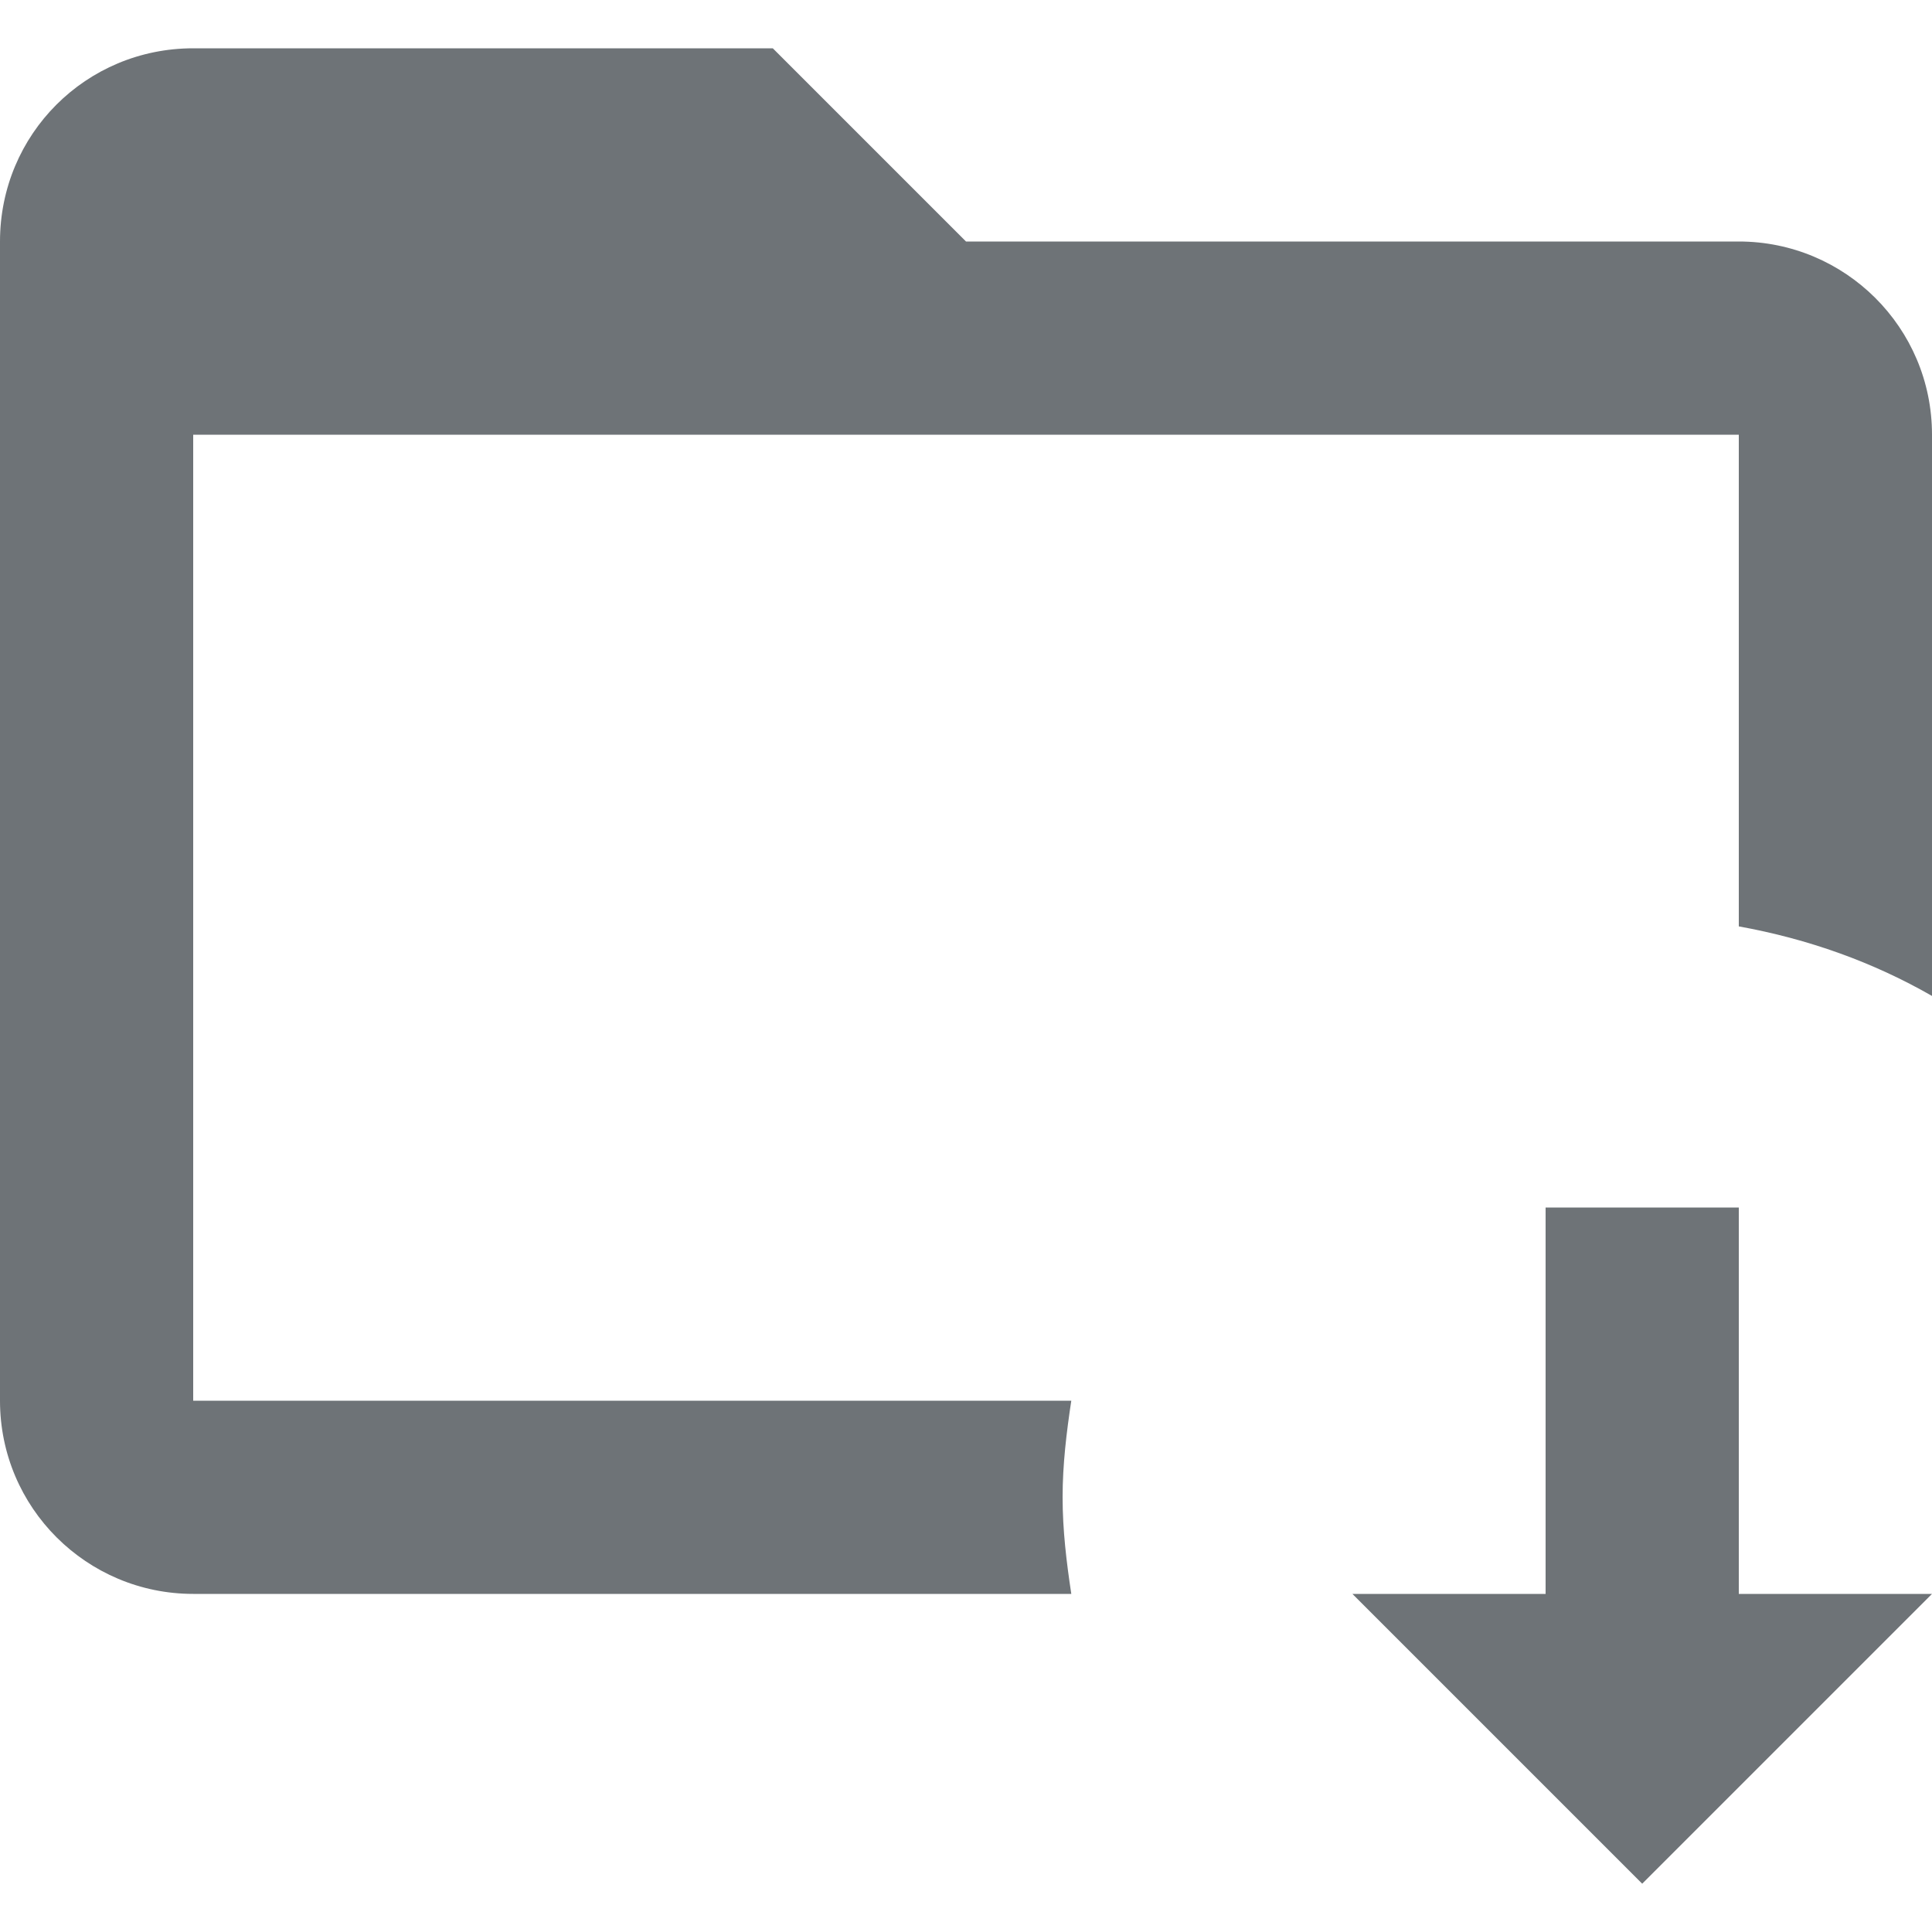
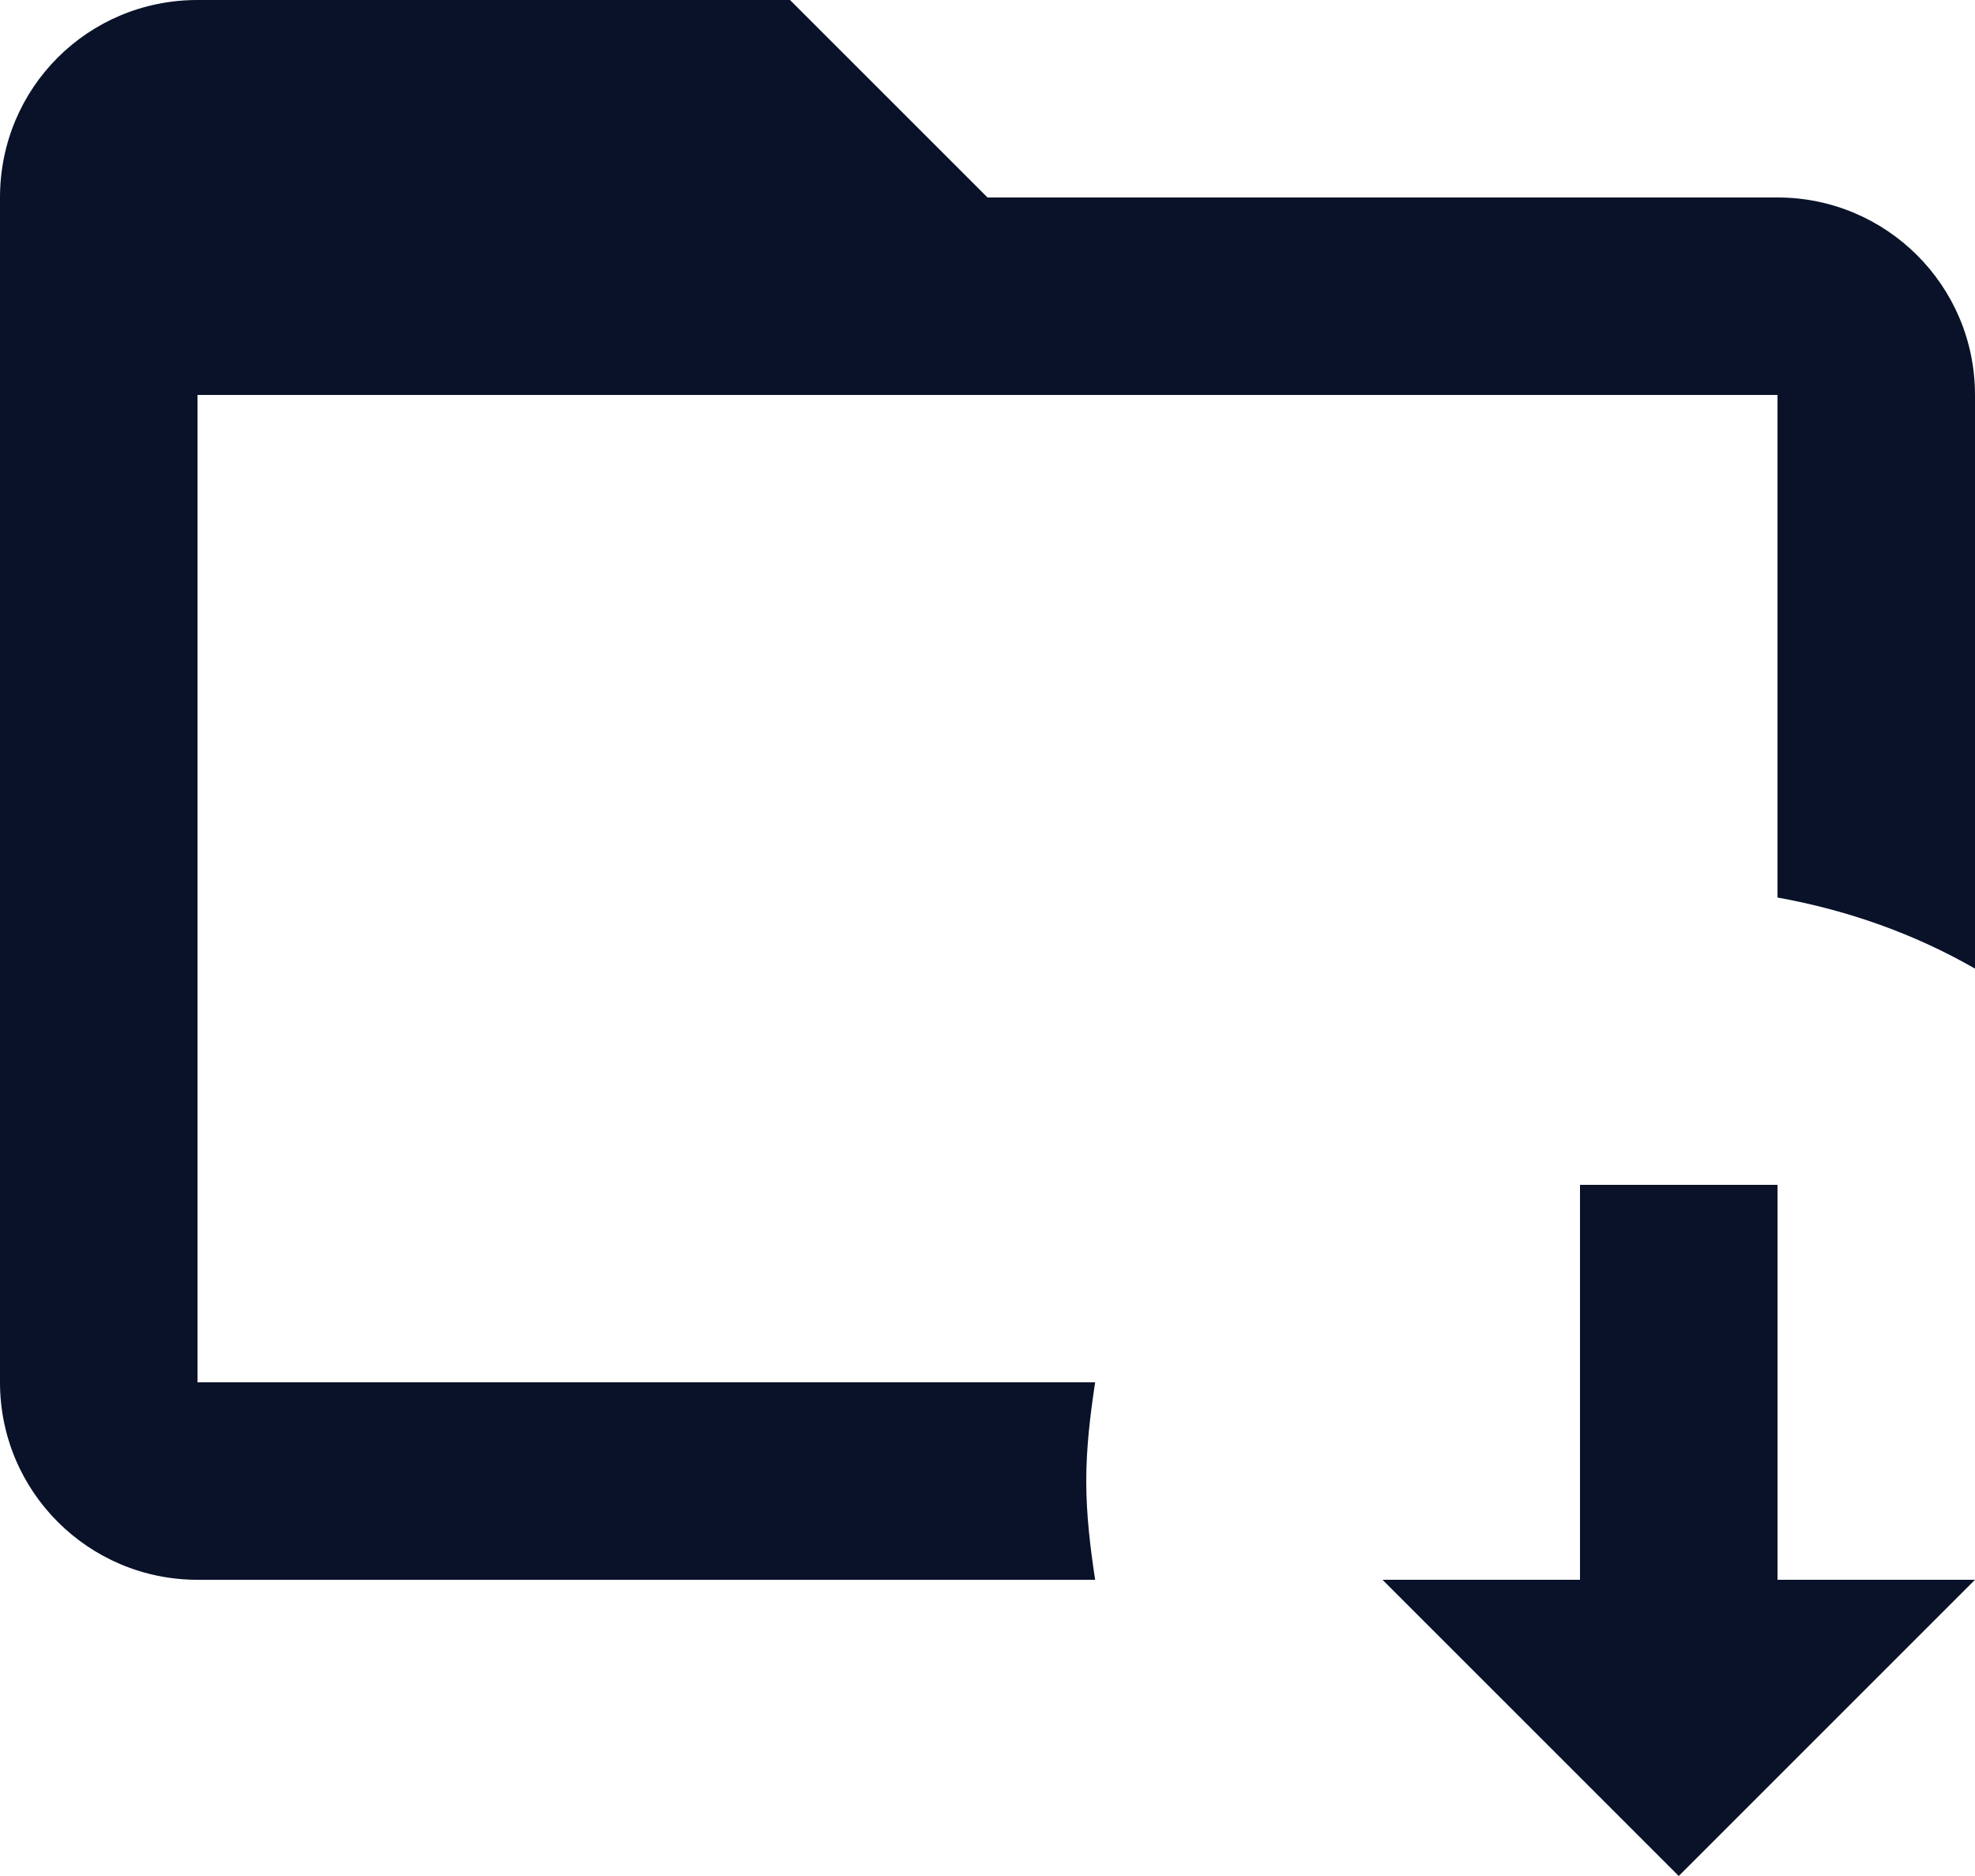
- <svg xmlns="http://www.w3.org/2000/svg" width="20" height="20" viewBox="0 0 20 20" fill="none">
-   <path d="M20 4.5V10.31C19.39 9.96 18.72 9.72 18 9.59V4.5H2V14.5H11.09C11.04 14.83 11 15.16 11 15.5C11 15.84 11.04 16.17 11.09 16.5H2C0.9 16.5 0 15.61 0 14.5V2.5C0 1.39 0.89 0.5 2 0.5H8L10 2.5H18C19.1 2.5 20 3.39 20 4.5ZM18 12.5H16V16.5H14L17 19.5L20 16.5H18V12.5Z" fill="#6E7377" />
+ <svg xmlns="http://www.w3.org/2000/svg" width="20" height="19" viewBox="0 0 20 19" fill="none">
+   <path d="M20 4V9.81C19.39 9.46 18.72 9.22 18 9.09V4H2V14H11.09C11.04 14.33 11 14.66 11 15C11 15.34 11.04 15.67 11.09 16H2C0.9 16 0 15.11 0 14V2C0 0.89 0.89 0 2 0H8L10 2H18C19.1 2 20 2.89 20 4ZM18 12H16V16H14L17 19L20 16H18V12Z" fill="#091229" />
</svg>
